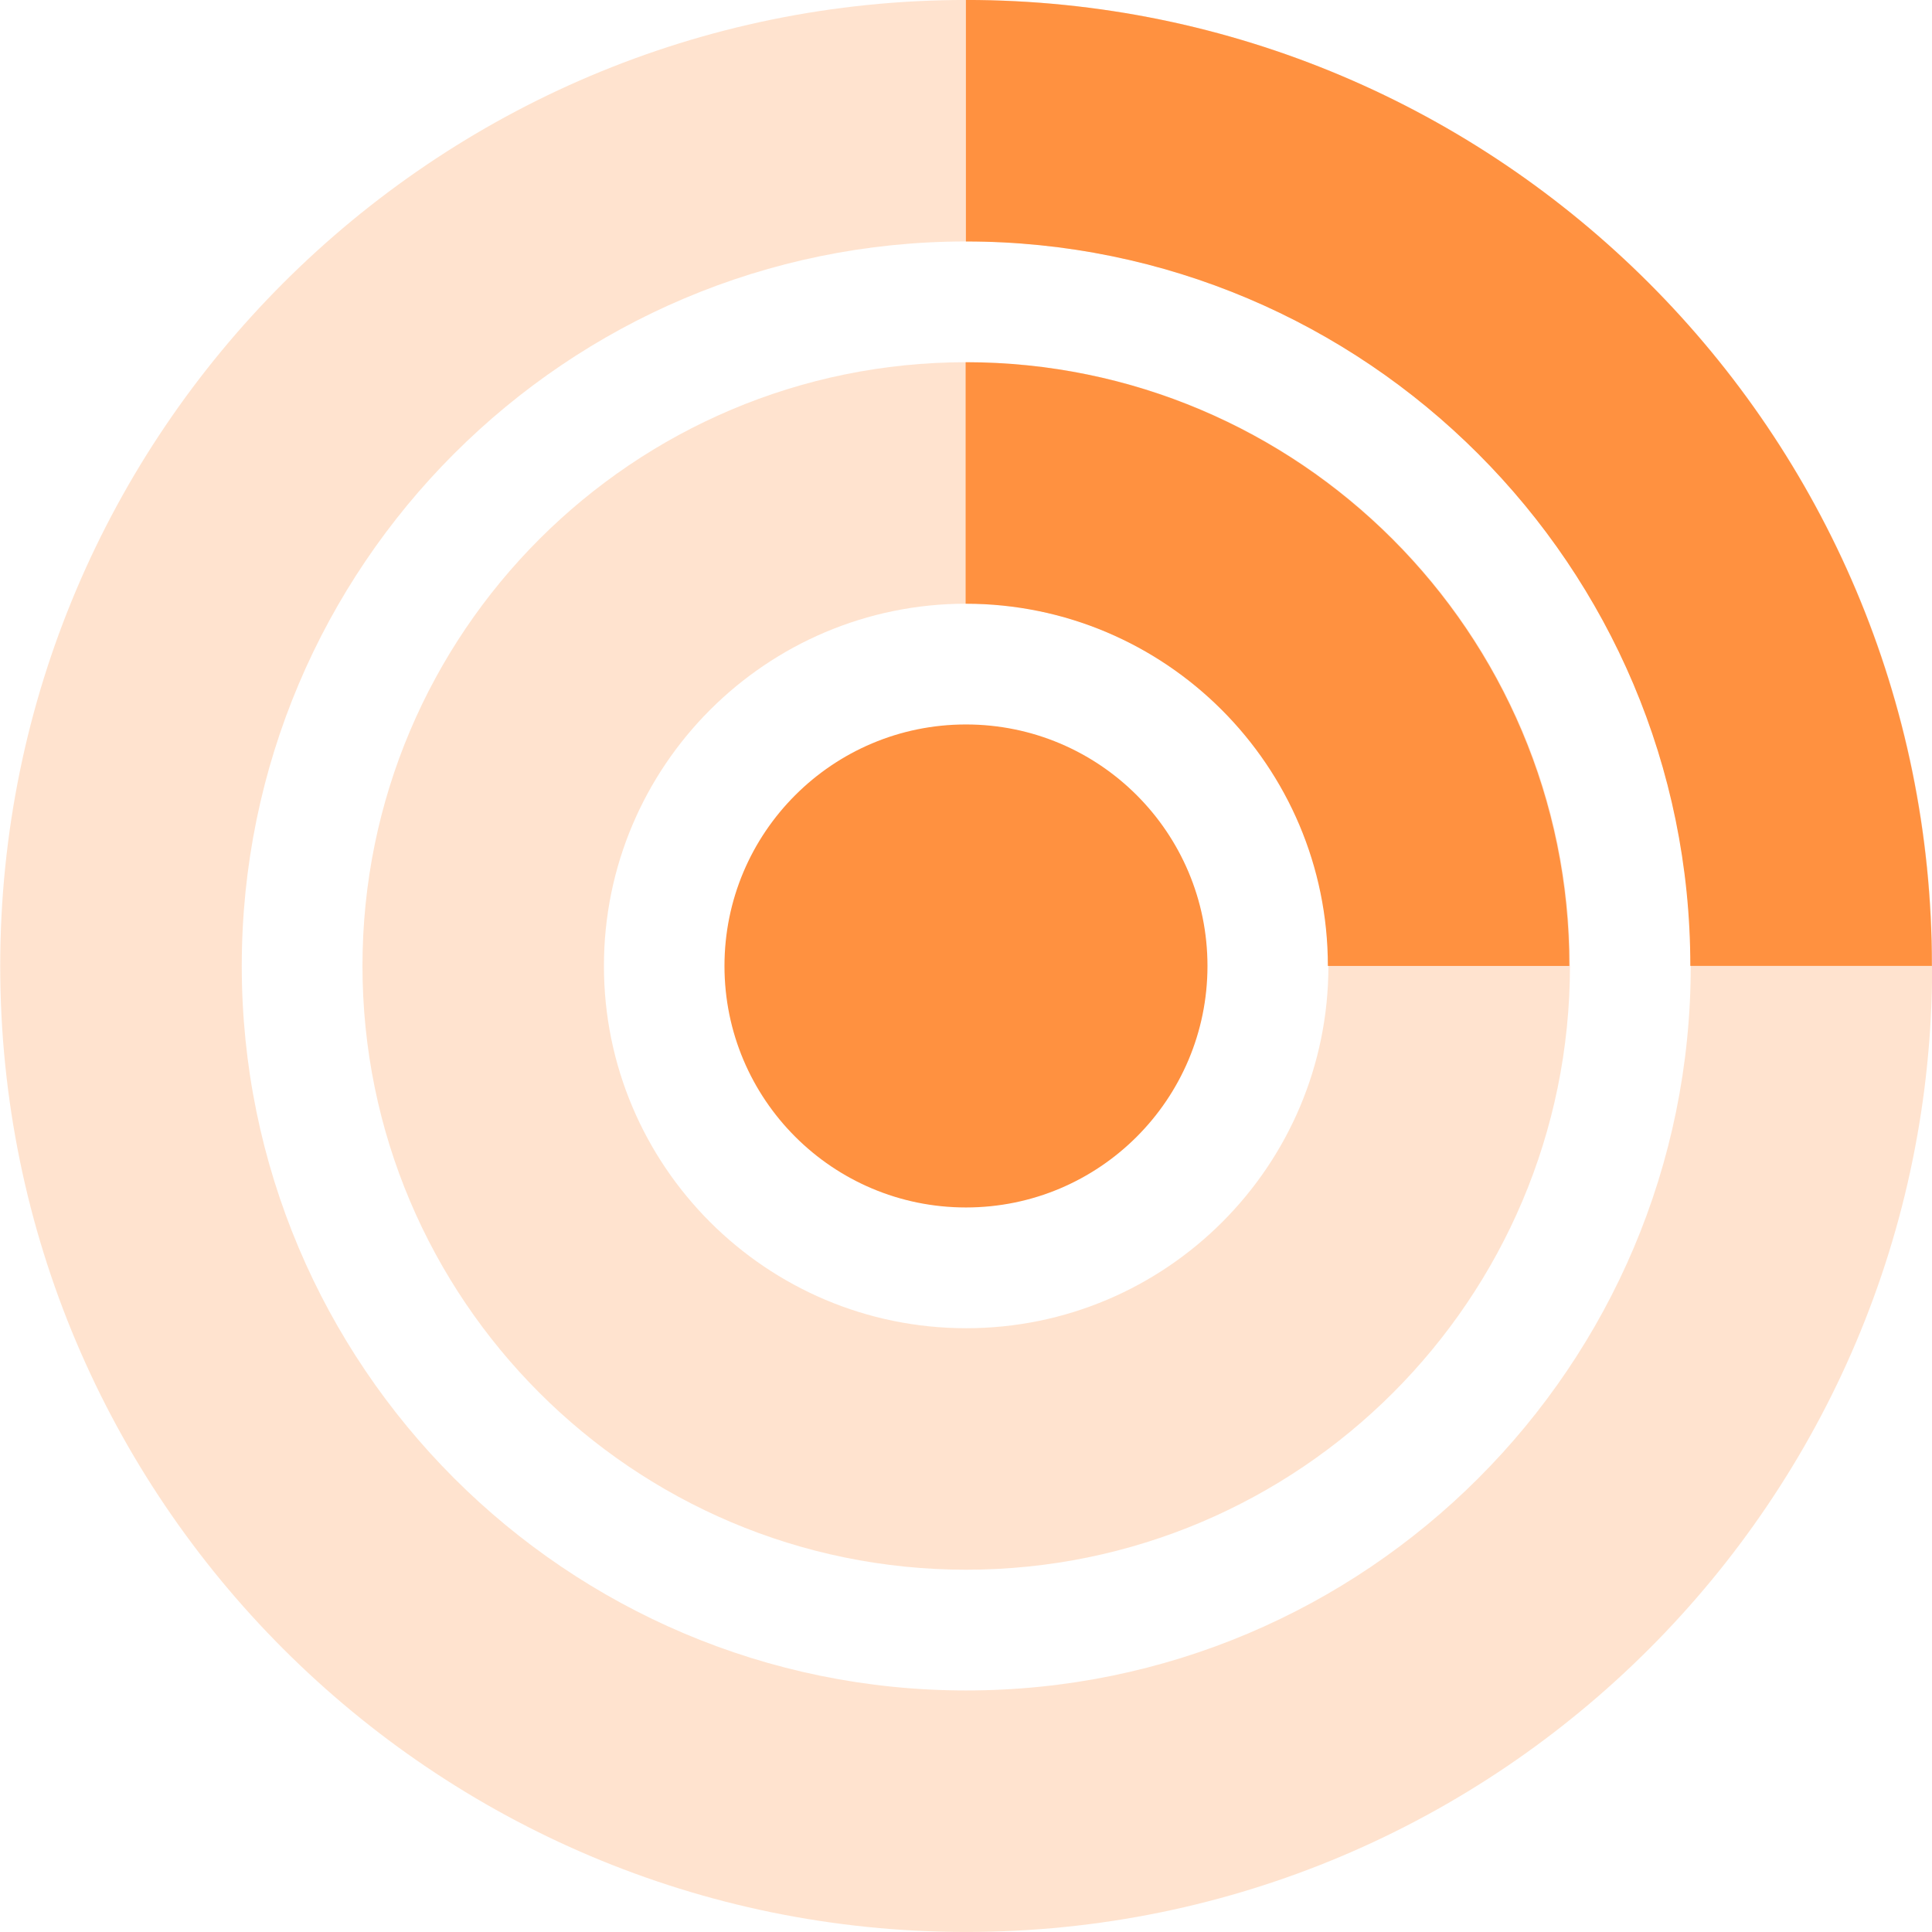
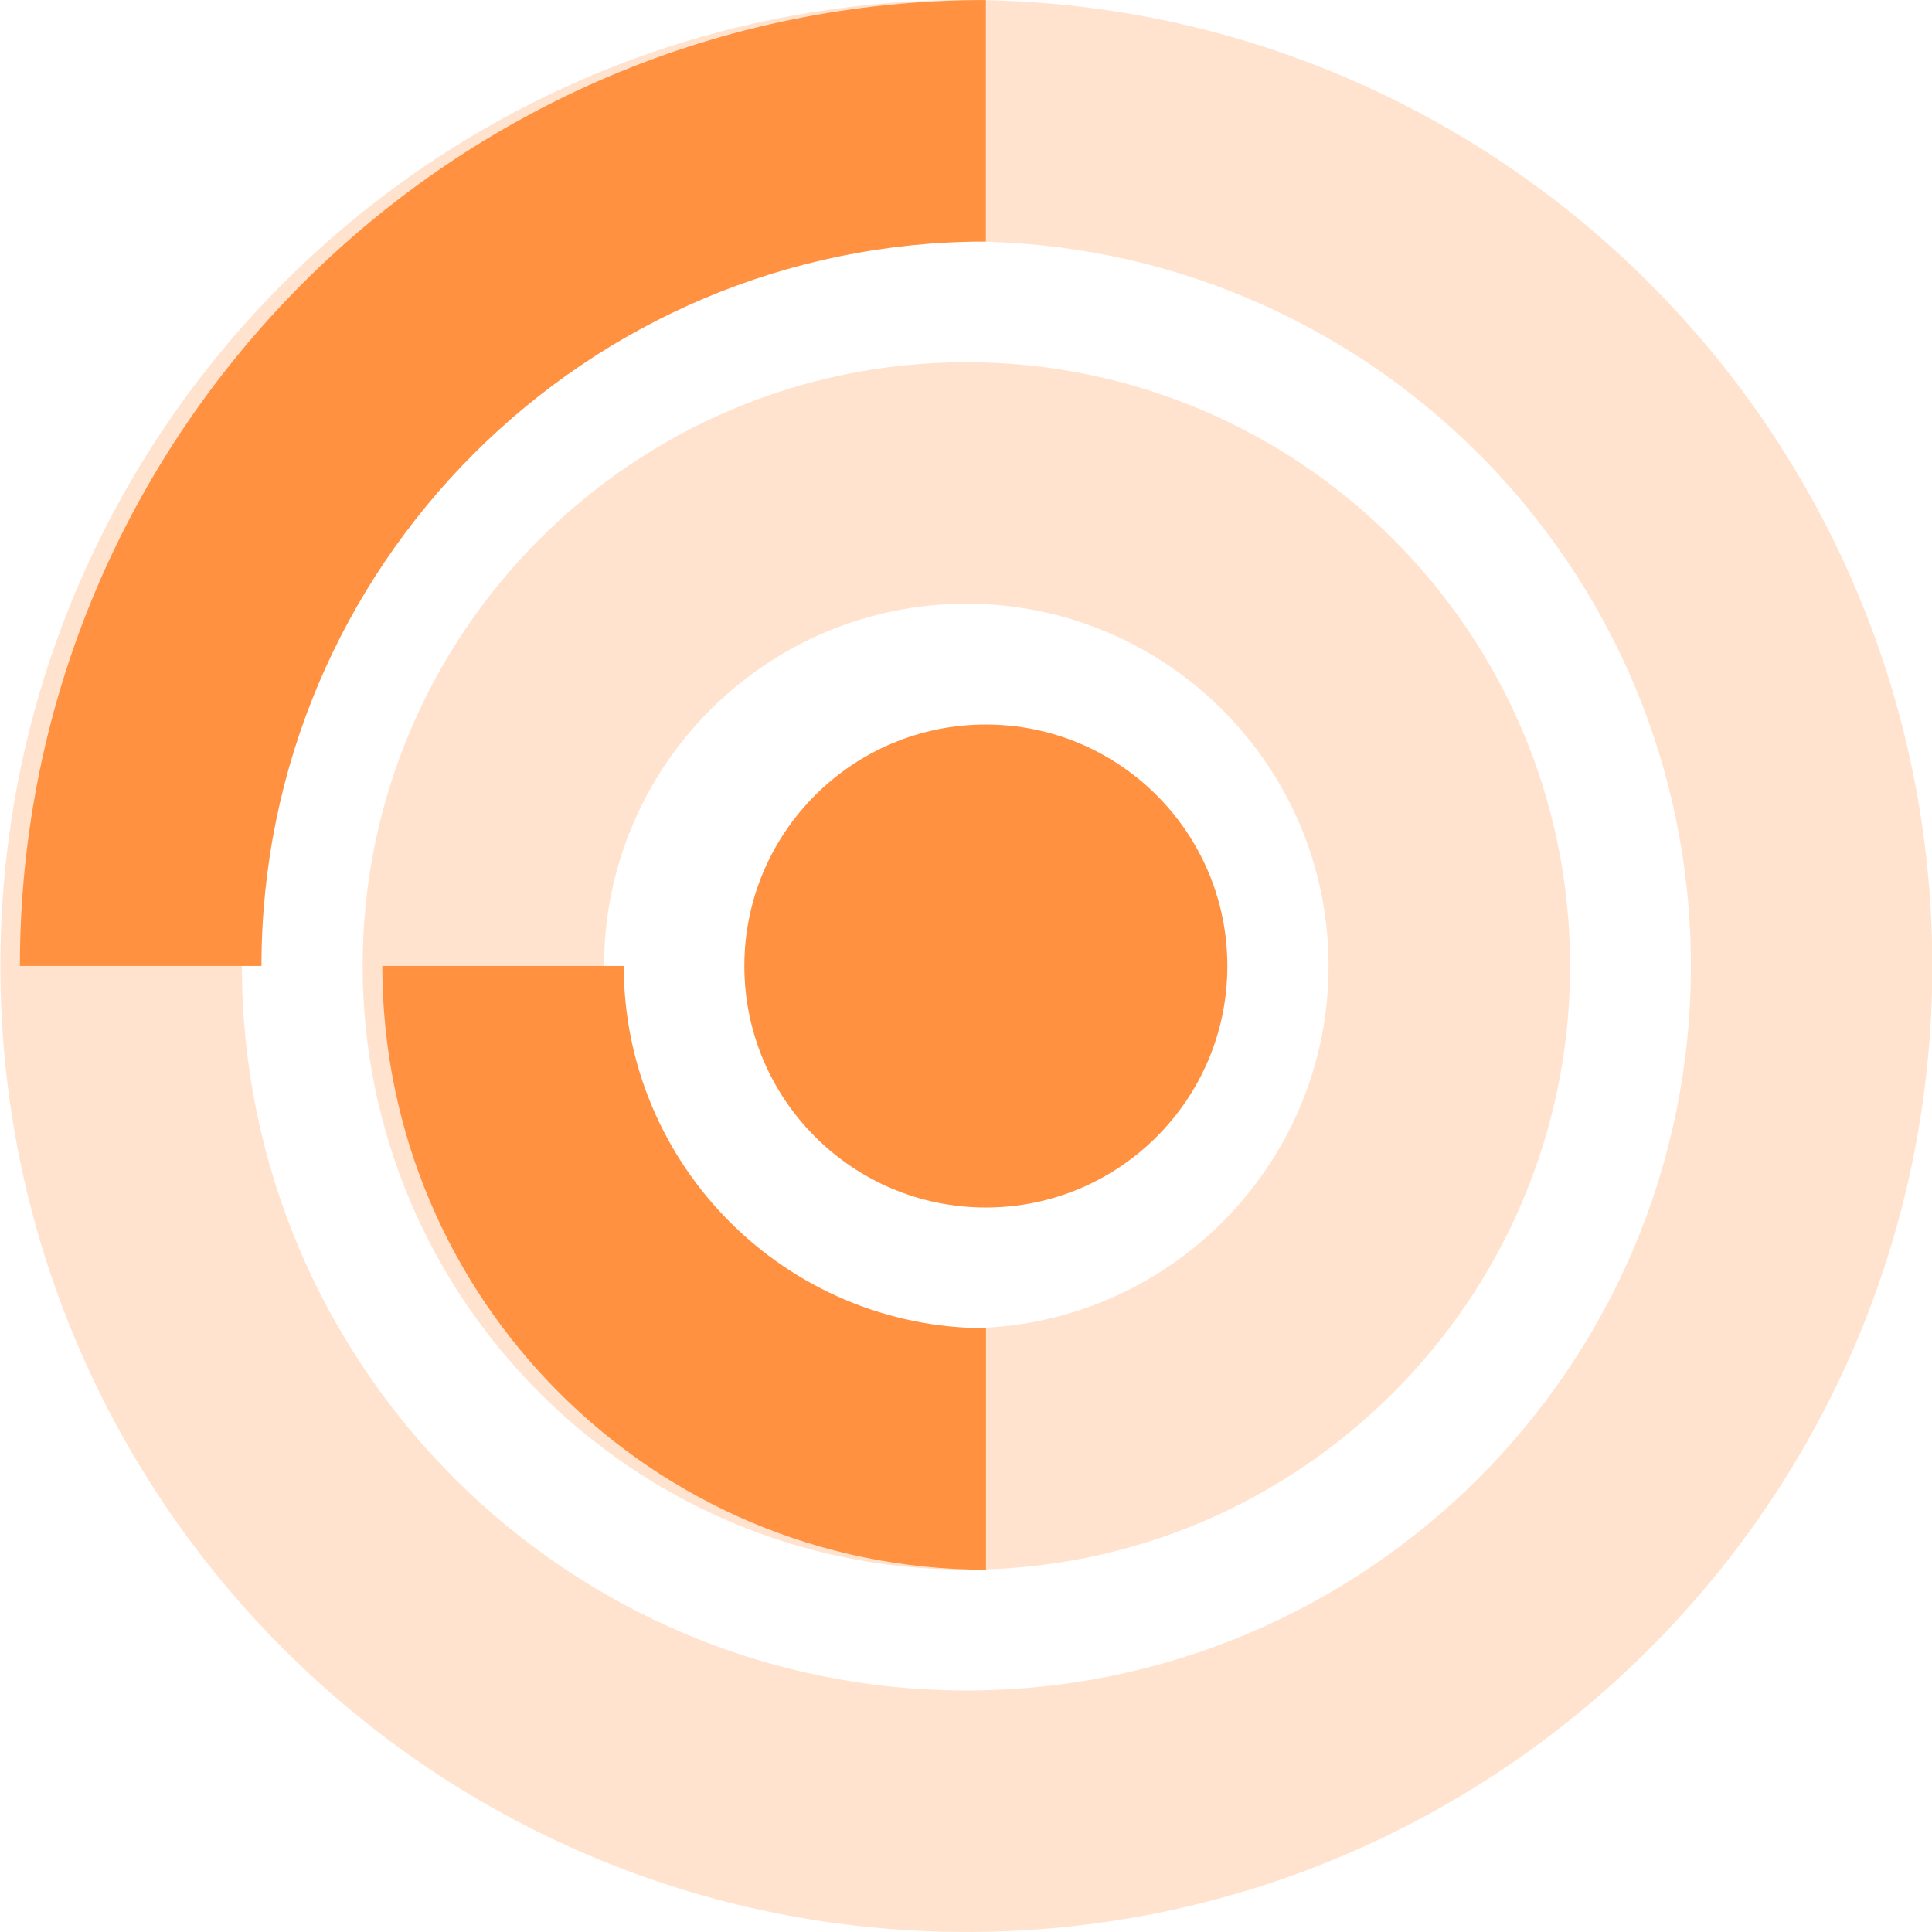
<svg xmlns="http://www.w3.org/2000/svg" width="100%" height="100%" viewBox="0 0 400 400" version="1.1" xml:space="preserve" style="fill-rule:evenodd;clip-rule:evenodd;stroke-linejoin:round;stroke-miterlimit:2;">
-   <g transform="matrix(1,0,0,1,-9630.53,-2991.33)">
+   <g transform="matrix(1,0,0,1,-10219,-4164.25)">
    <g transform="matrix(1,0,0,1,3251.13,2134.75)">
-       <g transform="matrix(1,0,0,1,-1403.27,656.098)">
+       <g transform="matrix(1,0,0,1,-814.768,1829.02)">
        <g opacity="0.25">
          <g transform="matrix(1.53401,0,0,1.53401,-3467.16,1053.88)">
            <path d="M7464.01,-507.432C7508.98,-507.432 7545.5,-470.919 7545.5,-425.946C7545.5,-380.973 7508.98,-344.46 7464.01,-344.46C7419.04,-344.46 7382.53,-380.973 7382.53,-425.946C7382.53,-470.919 7419.04,-507.432 7464.01,-507.432ZM7464.01,-474.838C7437.03,-474.838 7415.12,-452.93 7415.12,-425.946C7415.12,-398.962 7437.03,-377.054 7464.01,-377.054C7490.99,-377.054 7512.9,-398.962 7512.9,-425.946C7512.9,-452.93 7490.99,-474.838 7464.01,-474.838Z" style="fill:rgb(255,145,64);" />
          </g>
          <g transform="matrix(2.68451,0,0,2.68451,-12054.5,1543.93)">
            <path d="M7464.01,-500.447C7505.13,-500.447 7538.51,-467.064 7538.51,-425.946C7538.51,-384.827 7505.13,-351.444 7464.01,-351.444C7422.89,-351.444 7389.51,-384.827 7389.51,-425.946C7389.51,-467.064 7422.89,-500.447 7464.01,-500.447ZM7464.01,-481.822C7433.17,-481.822 7408.14,-456.785 7408.14,-425.946C7408.14,-395.107 7433.17,-370.07 7464.01,-370.07C7494.85,-370.07 7519.89,-395.107 7519.89,-425.946C7519.89,-456.785 7494.85,-481.822 7464.01,-481.822Z" style="fill:rgb(255,145,64);" />
          </g>
        </g>
      </g>
    </g>
    <g transform="matrix(1,0,0,1,3251.13,2134.75)">
-       <g transform="matrix(1,0,0,1,-1164.01,656.098)">
+       <g transform="matrix(1,0,0,1,-571.423,1829.03)">
        <g transform="matrix(0.803913,0,0,0.803913,6477.09,-724.626)">
          <circle cx="1575.19" cy="1399.53" r="62.196" style="fill:rgb(255,145,64);" />
        </g>
-         <g transform="matrix(-1.53401,0,0,1.53401,19193.2,1053.88)">
+         <g transform="matrix(2.68451,0,0,2.68451,-12293.8,1543.93)">
+           <path d="M7464.01,-481.822C7433.17,-481.822 7408.14,-456.787 7408.14,-425.951L7389.51,-425.951C7389.51,-467.067 7422.89,-500.447 7464.01,-500.447L7464.01,-481.822Z" style="fill:rgb(255,145,64);" />
+         </g>
+         <g transform="matrix(1.53401,0,0,-1.53401,-3706.43,-252.943)">
          <path d="M7382.53,-425.946C7382.53,-470.919 7419.04,-507.432 7464.01,-507.432L7464.01,-474.838C7437.03,-474.838 7415.12,-452.93 7415.12,-425.946L7382.53,-425.946Z" style="fill:rgb(255,145,64);" />
-         </g>
-         <g transform="matrix(-2.68451,0,0,2.68451,27780.6,1543.93)">
-           <path d="M7464.01,-481.822C7433.17,-481.822 7408.14,-456.787 7408.14,-425.951L7389.51,-425.951C7389.51,-467.067 7422.89,-500.447 7464.01,-500.447L7464.01,-481.822Z" style="fill:rgb(255,145,64);" />
        </g>
      </g>
    </g>
  </g>
</svg>
